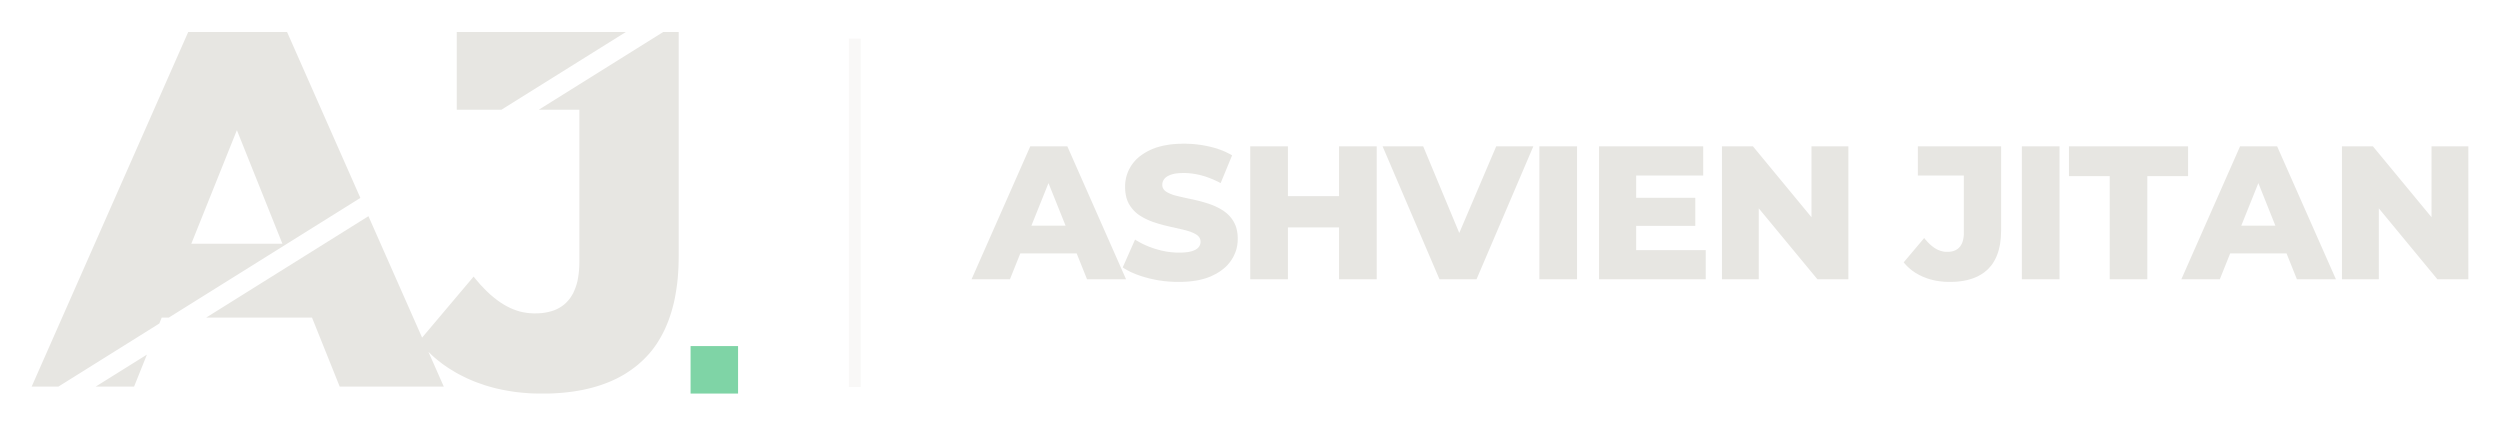
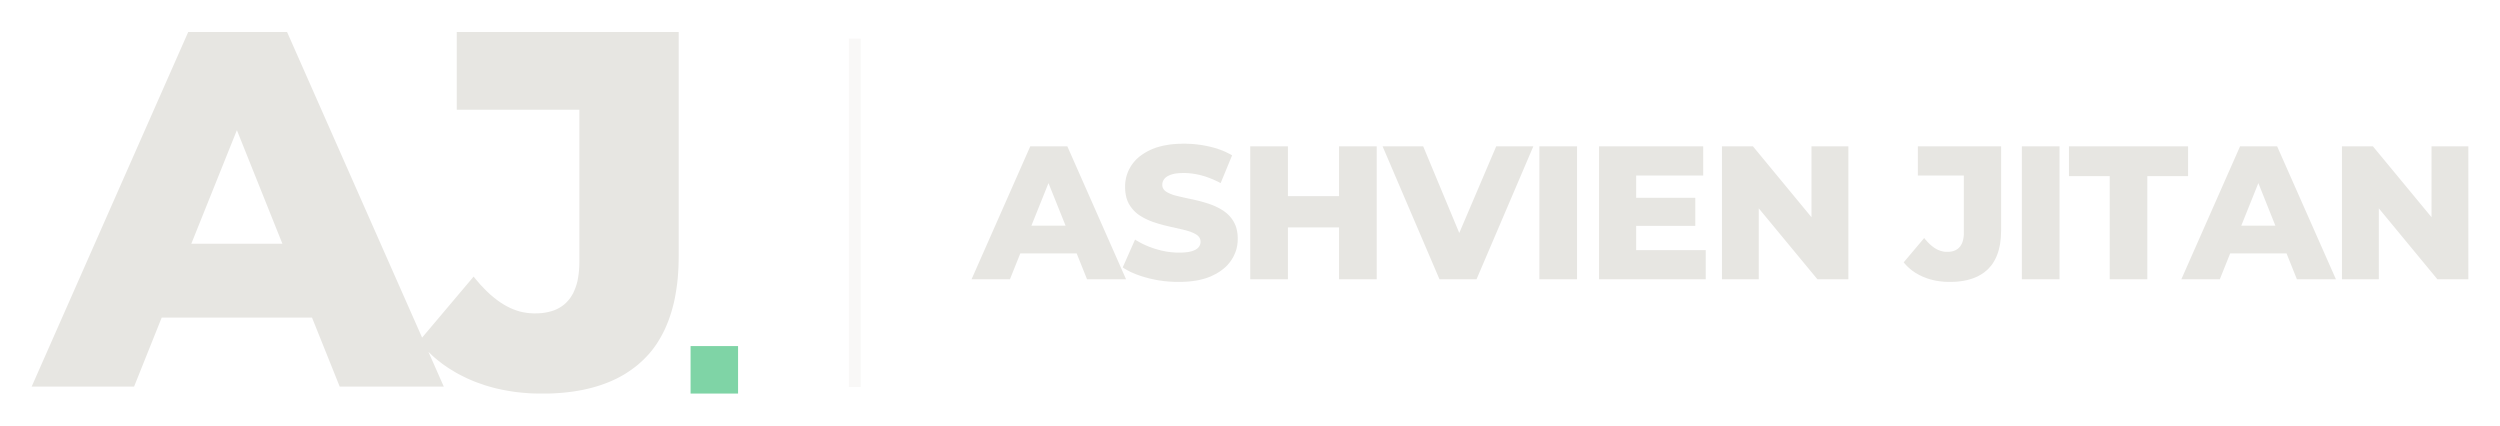
<svg xmlns="http://www.w3.org/2000/svg" width="1263" height="215" viewBox="0 0 315.86 53.68">
  <g transform="translate(4 4)">
-     <path fill="#E7E6E2" d="M19.78 0.00 L0.00 44.80 L3.38 44.80 L16.13 36.83 L16.43 36.08 L17.33 36.08 L41.53 20.96 L32.27 0.00ZM25.93 12.40 L31.68 26.75 L20.17 26.75ZM12.94 44.80 L14.56 40.76 L8.09 44.80ZM35.42 36.08 L38.92 44.80 L52.07 44.80 L50.13 40.41 L50.33 40.60 L50.58 40.84 L50.83 41.07 L51.09 41.29 L51.36 41.51 L51.63 41.72 L51.90 41.93 L52.18 42.13 L52.47 42.33 L52.76 42.52 L53.05 42.70 L53.35 42.88 L53.65 43.06 L53.96 43.23 L54.27 43.39 L54.59 43.55 L54.91 43.71 L55.24 43.86 L55.57 44.00 L55.90 44.14 L56.24 44.27 L56.58 44.39 L56.93 44.51 L57.27 44.63 L57.63 44.74 L57.98 44.84 L58.34 44.94 L58.70 45.03 L59.06 45.11 L59.42 45.19 L59.79 45.26 L60.17 45.33 L60.54 45.39 L60.92 45.45 L61.30 45.50 L61.69 45.54 L62.07 45.58 L62.46 45.61 L62.86 45.64 L63.25 45.66 L63.65 45.67 L64.06 45.68 L64.46 45.68 L65.16 45.68 L65.84 45.66 L66.51 45.62 L67.17 45.57 L67.81 45.50 L68.44 45.42 L69.05 45.32 L69.65 45.21 L70.23 45.08 L70.80 44.94 L71.36 44.78 L71.90 44.61 L72.43 44.42 L72.95 44.22 L73.45 44.00 L73.94 43.77 L74.41 43.52 L74.87 43.26 L75.31 42.98 L75.74 42.69 L76.16 42.38 L76.57 42.06 L76.95 41.72 L77.33 41.37 L77.69 41.00 L78.04 40.62 L78.37 40.22 L78.68 39.81 L78.98 39.38 L79.26 38.93 L79.53 38.47 L79.78 38.00 L80.02 37.51 L80.24 37.00 L80.45 36.48 L80.64 35.94 L80.82 35.39 L80.98 34.82 L81.13 34.24 L81.26 33.64 L81.37 33.03 L81.47 32.40 L81.56 31.75 L81.63 31.09 L81.68 30.41 L81.72 29.72 L81.74 29.02 L81.75 28.29 L81.75 0.00 L79.79 0.00 L64.07 9.82 L69.20 9.82 L69.20 29.03 L69.19 29.56 L69.16 30.07 L69.11 30.56 L69.04 31.02 L68.96 31.47 L68.85 31.88 L68.72 32.28 L68.57 32.65 L68.41 33.01 L68.22 33.33 L68.02 33.64 L67.79 33.92 L67.55 34.18 L67.29 34.42 L67.00 34.64 L66.70 34.83 L66.38 35.00 L66.04 35.15 L65.68 35.27 L65.30 35.37 L64.90 35.45 L64.48 35.51 L64.04 35.54 L63.58 35.55 L63.40 35.55 L63.23 35.54 L63.05 35.53 L62.88 35.52 L62.70 35.50 L62.53 35.48 L62.36 35.45 L62.18 35.42 L62.01 35.39 L61.84 35.35 L61.67 35.31 L61.51 35.26 L61.34 35.21 L61.17 35.15 L61.01 35.09 L60.84 35.03 L60.68 34.96 L60.51 34.89 L60.35 34.81 L60.19 34.73 L60.03 34.65 L59.87 34.56 L59.71 34.47 L59.55 34.37 L59.39 34.27 L59.23 34.17 L59.08 34.06 L58.92 33.95 L58.76 33.83 L58.61 33.71 L58.45 33.59 L58.29 33.46 L58.14 33.33 L57.98 33.20 L57.83 33.06 L57.67 32.91 L57.52 32.77 L57.37 32.62 L57.21 32.46 L57.06 32.30 L56.91 32.14 L56.75 31.98 L56.60 31.81 L56.45 31.63 L56.30 31.46 L56.14 31.27 L55.99 31.09 L55.84 30.90 L49.33 38.61 L42.55 23.27 L22.05 36.08ZM53.71 0.00 L53.71 9.82 L59.35 9.82 L75.07 0.00Z" />
+     <path fill="#E7E6E2" d="M32.27 0.00 L19.78 0.00 L0.00 44.80 L12.94 44.80 L16.43 36.08 L35.42 36.08 L38.92 44.80 L52.07 44.80 L50.13 40.41 L50.33 40.60 L50.58 40.84 L50.83 41.07 L51.09 41.29 L51.36 41.51 L51.63 41.72 L51.90 41.93 L52.18 42.13 L52.47 42.33 L52.76 42.52 L53.05 42.70 L53.35 42.88 L53.65 43.06 L53.96 43.23 L54.27 43.39 L54.59 43.55 L54.91 43.71 L55.24 43.86 L55.57 44.00 L55.90 44.14 L56.24 44.27 L56.58 44.39 L56.93 44.51 L57.27 44.63 L57.63 44.74 L57.98 44.84 L58.34 44.94 L58.70 45.03 L59.06 45.11 L59.42 45.19 L59.79 45.26 L60.17 45.33 L60.54 45.39 L60.92 45.45 L61.30 45.50 L61.69 45.54 L62.07 45.58 L62.46 45.61 L62.86 45.64 L63.25 45.66 L63.65 45.67 L64.06 45.68 L64.46 45.68 L65.16 45.68 L65.84 45.66 L66.51 45.62 L67.17 45.57 L67.81 45.50 L68.44 45.42 L69.05 45.32 L69.65 45.21 L70.23 45.08 L70.80 44.94 L71.36 44.78 L71.90 44.61 L72.43 44.42 L72.95 44.22 L73.45 44.00 L73.94 43.77 L74.41 43.52 L74.87 43.26 L75.31 42.98 L75.74 42.69 L76.16 42.38 L76.57 42.06 L76.95 41.72 L77.33 41.37 L77.69 41.00 L78.04 40.62 L78.37 40.22 L78.68 39.81 L78.98 39.38 L79.26 38.93 L79.53 38.47 L79.78 38.00 L80.02 37.51 L80.24 37.00 L80.45 36.48 L80.64 35.94 L80.82 35.39 L80.98 34.82 L81.13 34.24 L81.26 33.64 L81.37 33.03 L81.47 32.40 L81.56 31.75 L81.63 31.09 L81.68 30.41 L81.72 29.72 L81.74 29.02 L81.75 28.29 L81.75 0.00 L53.71 0.00 L53.71 9.82 L69.20 9.82 L69.20 29.03 L69.19 29.56 L69.16 30.07 L69.11 30.56 L69.04 31.02 L68.96 31.47 L68.85 31.88 L68.72 32.28 L68.57 32.65 L68.41 33.01 L68.22 33.33 L68.02 33.64 L67.79 33.92 L67.55 34.18 L67.29 34.42 L67.00 34.64 L66.70 34.83 L66.38 35.00 L66.04 35.15 L65.68 35.27 L65.30 35.37 L64.90 35.45 L64.48 35.51 L64.04 35.54 L63.58 35.55 L63.40 35.55 L63.23 35.54 L63.05 35.53 L62.88 35.52 L62.70 35.50 L62.53 35.48 L62.36 35.45 L62.18 35.42 L62.01 35.39 L61.84 35.35 L61.67 35.31 L61.51 35.26 L61.34 35.21 L61.17 35.15 L61.01 35.09 L60.84 35.03 L60.68 34.96 L60.51 34.89 L60.35 34.81 L60.19 34.73 L60.03 34.65 L59.87 34.56 L59.71 34.47 L59.55 34.37 L59.39 34.27 L59.23 34.17 L59.08 34.06 L58.92 33.95 L58.76 33.83 L58.61 33.71 L58.45 33.59 L58.29 33.46 L58.14 33.33 L57.98 33.20 L57.83 33.06 L57.67 32.91 L57.52 32.77 L57.37 32.62 L57.21 32.46 L57.06 32.30 L56.91 32.14 L56.75 31.98 L56.60 31.81 L56.45 31.63 L56.30 31.46 L56.14 31.27 L55.99 31.09 L55.84 30.90 L49.33 38.61ZM20.17 26.75 L25.93 12.40 L31.68 26.75Z" />
    <path fill="#7FD4A6" d="M89.25 39.68 L89.25 45.68 L83.25 45.68 L83.25 39.68Z" />
    <rect x="103.25" y="0.84" width="1.5" height="44" fill="#E7E6E240" />
    <path fill="#E7E6E2" d="M138.27 31.24 L130.85 14.44 L126.17 14.44 L118.75 31.24 L123.60 31.24 L124.91 27.97 L132.03 27.97 L133.34 31.24ZM130.63 24.47 L126.31 24.47 L128.47 19.09ZM165.18 24.69 L165.18 31.24 L169.94 31.24 L169.94 14.44 L165.18 14.44 L165.18 20.74 L158.72 20.74 L158.72 14.44 L153.96 14.44 L153.96 31.24 L158.72 31.24 L158.72 24.69ZM180.37 25.39 L175.81 14.44 L170.68 14.44 L177.87 31.24 L182.55 31.24 L189.73 14.44 L185.04 14.44ZM190.49 14.44 L190.49 31.24 L195.25 31.24 L195.25 14.44ZM202.72 27.56 L202.72 24.49 L210.19 24.49 L210.19 20.95 L202.72 20.95 L202.72 18.13 L211.19 18.13 L211.19 14.44 L198.03 14.44 L198.03 31.24 L211.51 31.24 L211.51 27.56ZM145.73 31.55 L145.93 31.54 L146.12 31.53 L146.31 31.51 L146.50 31.49 L146.68 31.47 L146.86 31.44 L147.04 31.42 L147.21 31.39 L147.38 31.36 L147.55 31.32 L147.72 31.28 L147.88 31.24 L148.04 31.20 L148.20 31.15 L148.35 31.11 L148.50 31.06 L148.65 31.00 L148.79 30.95 L148.94 30.89 L149.08 30.83 L149.21 30.76 L149.34 30.70 L149.47 30.63 L149.60 30.57 L149.73 30.50 L149.85 30.42 L149.97 30.35 L150.08 30.28 L150.20 30.20 L150.31 30.12 L150.41 30.04 L150.52 29.96 L150.62 29.88 L150.72 29.79 L150.82 29.71 L150.91 29.62 L151.00 29.53 L151.09 29.44 L151.17 29.34 L151.25 29.25 L151.33 29.15 L151.41 29.05 L151.48 28.95 L151.55 28.85 L151.62 28.75 L151.68 28.64 L151.75 28.54 L151.81 28.43 L151.86 28.33 L151.91 28.22 L151.96 28.11 L152.01 28.00 L152.06 27.89 L152.10 27.78 L152.14 27.67 L152.17 27.56 L152.21 27.45 L152.24 27.33 L152.26 27.22 L152.29 27.10 L152.31 26.99 L152.33 26.87 L152.34 26.75 L152.36 26.63 L152.37 26.51 L152.37 26.39 L152.38 26.27 L152.38 26.15 L152.38 26.04 L152.38 25.93 L152.37 25.83 L152.37 25.72 L152.36 25.62 L152.35 25.52 L152.34 25.42 L152.32 25.32 L152.31 25.22 L152.29 25.13 L152.27 25.03 L152.25 24.94 L152.23 24.85 L152.20 24.76 L152.18 24.67 L152.15 24.59 L152.12 24.50 L152.09 24.42 L152.05 24.34 L152.02 24.26 L151.98 24.18 L151.94 24.10 L151.90 24.03 L151.86 23.95 L151.82 23.88 L151.77 23.81 L151.73 23.74 L151.68 23.67 L151.63 23.60 L151.58 23.53 L151.53 23.47 L151.48 23.41 L151.43 23.34 L151.37 23.28 L151.32 23.22 L151.26 23.16 L151.20 23.10 L151.14 23.04 L151.08 22.99 L151.02 22.93 L150.96 22.88 L150.90 22.83 L150.83 22.78 L150.77 22.73 L150.70 22.68 L150.63 22.63 L150.57 22.58 L150.50 22.54 L150.42 22.49 L150.35 22.45 L150.28 22.41 L150.21 22.36 L150.14 22.32 L150.06 22.28 L149.99 22.24 L149.91 22.20 L149.84 22.16 L149.76 22.13 L149.68 22.09 L149.61 22.05 L149.53 22.02 L149.45 21.98 L149.37 21.95 L149.29 21.91 L149.21 21.88 L149.13 21.85 L149.05 21.82 L148.97 21.79 L148.89 21.76 L148.80 21.73 L148.72 21.70 L148.64 21.67 L148.55 21.65 L148.47 21.62 L148.38 21.59 L148.30 21.57 L148.21 21.54 L148.13 21.52 L148.04 21.49 L147.96 21.47 L147.87 21.44 L147.79 21.42 L147.70 21.40 L147.62 21.37 L147.53 21.35 L147.45 21.33 L147.36 21.31 L147.28 21.29 L147.19 21.27 L147.11 21.25 L147.02 21.23 L146.94 21.21 L146.85 21.19 L146.77 21.17 L146.68 21.15 L146.60 21.13 L146.51 21.12 L146.43 21.10 L146.35 21.08 L146.26 21.06 L146.18 21.05 L146.10 21.03 L146.02 21.01 L145.94 20.99 L145.86 20.98 L145.78 20.96 L145.70 20.94 L145.62 20.92 L145.54 20.91 L145.47 20.89 L145.39 20.87 L145.31 20.85 L145.24 20.84 L145.17 20.82 L145.09 20.80 L145.02 20.79 L144.95 20.77 L144.87 20.75 L144.80 20.73 L144.73 20.72 L144.66 20.70 L144.59 20.68 L144.52 20.66 L144.46 20.65 L144.39 20.63 L144.33 20.61 L144.26 20.59 L144.20 20.57 L144.14 20.55 L144.08 20.53 L144.02 20.50 L143.97 20.48 L143.91 20.46 L143.85 20.44 L143.80 20.41 L143.75 20.39 L143.70 20.37 L143.65 20.34 L143.60 20.32 L143.55 20.29 L143.50 20.27 L143.45 20.24 L143.41 20.21 L143.37 20.19 L143.32 20.16 L143.28 20.13 L143.24 20.10 L143.21 20.07 L143.17 20.04 L143.14 20.01 L143.11 19.98 L143.08 19.94 L143.05 19.91 L143.02 19.87 L143.00 19.84 L142.98 19.80 L142.96 19.77 L142.94 19.73 L142.92 19.69 L142.90 19.65 L142.89 19.61 L142.88 19.57 L142.87 19.53 L142.86 19.49 L142.85 19.44 L142.85 19.40 L142.85 19.35 L142.85 19.31 L142.85 19.27 L142.85 19.24 L142.85 19.21 L142.85 19.17 L142.86 19.14 L142.86 19.11 L142.87 19.07 L142.88 19.04 L142.88 19.01 L142.89 18.98 L142.90 18.94 L142.91 18.91 L142.92 18.88 L142.94 18.85 L142.95 18.82 L142.96 18.79 L142.98 18.76 L142.99 18.73 L143.01 18.70 L143.03 18.67 L143.05 18.64 L143.07 18.61 L143.09 18.58 L143.11 18.56 L143.13 18.53 L143.16 18.50 L143.18 18.47 L143.21 18.45 L143.23 18.42 L143.26 18.40 L143.29 18.37 L143.32 18.35 L143.35 18.32 L143.39 18.30 L143.42 18.28 L143.46 18.25 L143.49 18.23 L143.53 18.21 L143.57 18.19 L143.61 18.17 L143.65 18.15 L143.69 18.13 L143.74 18.11 L143.78 18.09 L143.83 18.07 L143.88 18.05 L143.92 18.03 L143.97 18.02 L144.02 18.00 L144.08 17.98 L144.13 17.97 L144.18 17.95 L144.24 17.94 L144.30 17.93 L144.35 17.91 L144.41 17.90 L144.48 17.89 L144.54 17.88 L144.60 17.87 L144.67 17.86 L144.73 17.86 L144.80 17.85 L144.87 17.84 L144.94 17.84 L145.01 17.83 L145.09 17.83 L145.16 17.82 L145.24 17.82 L145.31 17.82 L145.39 17.81 L145.47 17.81 L145.55 17.81 L145.64 17.81 L145.74 17.81 L145.83 17.82 L145.92 17.82 L146.02 17.83 L146.11 17.83 L146.21 17.84 L146.30 17.85 L146.39 17.86 L146.49 17.87 L146.58 17.88 L146.68 17.89 L146.77 17.91 L146.87 17.92 L146.97 17.94 L147.06 17.95 L147.16 17.97 L147.25 17.99 L147.35 18.01 L147.45 18.03 L147.55 18.05 L147.64 18.08 L147.74 18.10 L147.84 18.13 L147.94 18.16 L148.03 18.18 L148.13 18.21 L148.23 18.24 L148.33 18.27 L148.43 18.31 L148.53 18.34 L148.62 18.38 L148.72 18.41 L148.82 18.45 L148.92 18.49 L149.02 18.53 L149.12 18.57 L149.22 18.61 L149.32 18.65 L149.42 18.70 L149.52 18.74 L149.62 18.79 L149.72 18.84 L149.82 18.88 L149.92 18.93 L150.02 18.98 L150.12 19.04 L150.22 19.09 L151.67 15.58 L151.56 15.52 L151.46 15.46 L151.35 15.40 L151.24 15.35 L151.13 15.29 L151.02 15.24 L150.91 15.18 L150.80 15.13 L150.68 15.08 L150.57 15.03 L150.45 14.98 L150.33 14.94 L150.22 14.89 L150.10 14.85 L149.97 14.81 L149.85 14.76 L149.73 14.72 L149.60 14.68 L149.48 14.65 L149.35 14.61 L149.22 14.58 L149.09 14.54 L148.96 14.51 L148.83 14.48 L148.69 14.45 L148.56 14.42 L148.43 14.39 L148.29 14.37 L148.16 14.34 L148.02 14.32 L147.89 14.29 L147.76 14.27 L147.62 14.25 L147.49 14.24 L147.35 14.22 L147.22 14.20 L147.08 14.19 L146.95 14.17 L146.81 14.16 L146.68 14.15 L146.54 14.14 L146.41 14.13 L146.27 14.13 L146.14 14.12 L146.00 14.12 L145.86 14.11 L145.73 14.11 L145.59 14.11 L145.39 14.11 L145.18 14.12 L144.98 14.12 L144.79 14.13 L144.59 14.14 L144.40 14.16 L144.21 14.17 L144.03 14.19 L143.84 14.21 L143.66 14.24 L143.49 14.27 L143.31 14.30 L143.14 14.33 L142.97 14.36 L142.81 14.40 L142.65 14.44 L142.49 14.48 L142.33 14.53 L142.18 14.57 L142.02 14.62 L141.88 14.68 L141.73 14.73 L141.59 14.79 L141.45 14.85 L141.31 14.91 L141.18 14.98 L141.05 15.04 L140.92 15.11 L140.80 15.18 L140.67 15.25 L140.56 15.32 L140.44 15.40 L140.33 15.47 L140.22 15.55 L140.11 15.63 L140.00 15.71 L139.90 15.79 L139.80 15.88 L139.71 15.96 L139.61 16.05 L139.52 16.14 L139.44 16.23 L139.35 16.33 L139.27 16.42 L139.19 16.52 L139.11 16.62 L139.04 16.72 L138.97 16.82 L138.90 16.92 L138.84 17.03 L138.78 17.13 L138.72 17.24 L138.66 17.34 L138.61 17.45 L138.56 17.56 L138.51 17.67 L138.47 17.78 L138.43 17.89 L138.39 18.00 L138.35 18.12 L138.32 18.23 L138.29 18.34 L138.26 18.46 L138.24 18.58 L138.22 18.70 L138.20 18.81 L138.18 18.93 L138.17 19.05 L138.16 19.17 L138.15 19.30 L138.15 19.42 L138.15 19.54 L138.15 19.65 L138.15 19.76 L138.16 19.87 L138.16 19.98 L138.17 20.08 L138.18 20.19 L138.19 20.29 L138.21 20.39 L138.22 20.49 L138.24 20.58 L138.26 20.68 L138.28 20.77 L138.30 20.87 L138.32 20.96 L138.35 21.04 L138.38 21.13 L138.41 21.22 L138.44 21.30 L138.47 21.38 L138.51 21.47 L138.55 21.54 L138.58 21.62 L138.62 21.70 L138.67 21.77 L138.71 21.85 L138.76 21.92 L138.80 21.99 L138.85 22.06 L138.90 22.13 L138.95 22.19 L139.00 22.26 L139.05 22.32 L139.10 22.39 L139.16 22.45 L139.21 22.51 L139.27 22.57 L139.33 22.63 L139.38 22.69 L139.44 22.74 L139.50 22.80 L139.57 22.85 L139.63 22.91 L139.69 22.96 L139.76 23.01 L139.83 23.06 L139.89 23.11 L139.96 23.15 L140.03 23.20 L140.10 23.24 L140.17 23.29 L140.25 23.33 L140.32 23.37 L140.39 23.42 L140.47 23.46 L140.54 23.50 L140.62 23.54 L140.69 23.58 L140.77 23.61 L140.85 23.65 L140.92 23.69 L141.00 23.72 L141.08 23.76 L141.16 23.79 L141.24 23.83 L141.32 23.86 L141.40 23.89 L141.48 23.92 L141.57 23.96 L141.65 23.99 L141.73 24.02 L141.82 24.04 L141.90 24.07 L141.99 24.10 L142.07 24.13 L142.16 24.15 L142.24 24.18 L142.33 24.21 L142.41 24.23 L142.50 24.26 L142.58 24.28 L142.67 24.30 L142.75 24.33 L142.84 24.35 L142.92 24.37 L143.01 24.40 L143.09 24.42 L143.18 24.44 L143.26 24.46 L143.34 24.48 L143.43 24.50 L143.51 24.52 L143.60 24.54 L143.68 24.56 L143.77 24.58 L143.85 24.60 L143.94 24.62 L144.02 24.64 L144.10 24.66 L144.19 24.67 L144.27 24.69 L144.35 24.71 L144.43 24.73 L144.51 24.75 L144.59 24.76 L144.67 24.78 L144.75 24.80 L144.83 24.82 L144.91 24.84 L144.99 24.85 L145.06 24.87 L145.14 24.89 L145.21 24.91 L145.29 24.93 L145.36 24.94 L145.44 24.96 L145.51 24.98 L145.58 25.00 L145.66 25.02 L145.73 25.03 L145.80 25.05 L145.87 25.07 L145.94 25.09 L146.00 25.11 L146.07 25.13 L146.14 25.15 L146.20 25.17 L146.26 25.19 L146.33 25.21 L146.39 25.23 L146.45 25.25 L146.50 25.28 L146.56 25.30 L146.62 25.32 L146.67 25.35 L146.73 25.37 L146.78 25.39 L146.83 25.42 L146.88 25.44 L146.93 25.47 L146.98 25.50 L147.03 25.52 L147.07 25.55 L147.12 25.58 L147.16 25.60 L147.21 25.63 L147.25 25.66 L147.28 25.69 L147.32 25.72 L147.36 25.75 L147.39 25.79 L147.42 25.82 L147.45 25.85 L147.48 25.89 L147.51 25.92 L147.53 25.96 L147.55 26.00 L147.57 26.03 L147.59 26.07 L147.61 26.11 L147.62 26.15 L147.64 26.19 L147.65 26.24 L147.66 26.28 L147.67 26.32 L147.67 26.37 L147.68 26.41 L147.68 26.46 L147.68 26.51 L147.68 26.54 L147.68 26.57 L147.68 26.61 L147.67 26.64 L147.67 26.67 L147.66 26.70 L147.66 26.74 L147.65 26.77 L147.64 26.80 L147.63 26.83 L147.62 26.86 L147.61 26.89 L147.60 26.92 L147.59 26.95 L147.57 26.98 L147.56 27.01 L147.54 27.03 L147.53 27.06 L147.51 27.09 L147.49 27.12 L147.47 27.14 L147.45 27.17 L147.43 27.20 L147.41 27.22 L147.38 27.25 L147.36 27.27 L147.33 27.30 L147.31 27.32 L147.28 27.34 L147.25 27.37 L147.22 27.39 L147.19 27.41 L147.16 27.43 L147.12 27.45 L147.09 27.48 L147.05 27.50 L147.02 27.52 L146.98 27.53 L146.94 27.55 L146.90 27.57 L146.86 27.59 L146.82 27.61 L146.77 27.62 L146.73 27.64 L146.68 27.66 L146.64 27.67 L146.59 27.69 L146.54 27.70 L146.49 27.72 L146.44 27.73 L146.39 27.74 L146.33 27.75 L146.28 27.77 L146.22 27.78 L146.16 27.79 L146.10 27.80 L146.04 27.81 L145.98 27.81 L145.91 27.82 L145.85 27.83 L145.78 27.84 L145.71 27.84 L145.64 27.85 L145.57 27.85 L145.50 27.86 L145.43 27.86 L145.35 27.87 L145.27 27.87 L145.20 27.87 L145.12 27.87 L145.04 27.87 L144.95 27.87 L144.83 27.87 L144.71 27.87 L144.59 27.87 L144.47 27.86 L144.35 27.85 L144.23 27.84 L144.10 27.83 L143.98 27.82 L143.86 27.81 L143.74 27.79 L143.62 27.78 L143.50 27.76 L143.37 27.74 L143.25 27.72 L143.13 27.69 L143.01 27.67 L142.88 27.64 L142.76 27.62 L142.64 27.59 L142.52 27.55 L142.39 27.52 L142.27 27.49 L142.15 27.45 L142.02 27.42 L141.90 27.38 L141.78 27.34 L141.66 27.30 L141.54 27.26 L141.42 27.21 L141.30 27.17 L141.19 27.13 L141.07 27.08 L140.96 27.03 L140.85 26.99 L140.74 26.94 L140.63 26.89 L140.52 26.84 L140.41 26.79 L140.31 26.74 L140.20 26.68 L140.10 26.63 L140.00 26.57 L139.90 26.52 L139.80 26.46 L139.70 26.40 L139.60 26.35 L139.51 26.29 L139.41 26.22 L137.85 29.74 L137.95 29.81 L138.05 29.88 L138.16 29.94 L138.27 30.00 L138.38 30.07 L138.49 30.13 L138.61 30.19 L138.72 30.25 L138.84 30.31 L138.97 30.37 L139.09 30.42 L139.22 30.48 L139.35 30.53 L139.49 30.59 L139.62 30.64 L139.76 30.69 L139.90 30.74 L140.04 30.79 L140.19 30.84 L140.34 30.89 L140.49 30.93 L140.64 30.98 L140.79 31.02 L140.95 31.06 L141.11 31.11 L141.27 31.15 L141.43 31.18 L141.59 31.22 L141.75 31.25 L141.92 31.29 L142.08 31.32 L142.24 31.35 L142.41 31.38 L142.57 31.40 L142.73 31.42 L142.90 31.45 L143.06 31.47 L143.23 31.49 L143.40 31.50 L143.56 31.52 L143.73 31.53 L143.90 31.54 L144.07 31.55 L144.24 31.56 L144.41 31.57 L144.58 31.57 L144.75 31.57 L144.92 31.57 L145.13 31.57 L145.33 31.57 L145.53 31.56ZM225.62 31.24 L229.53 31.24 L229.53 14.44 L224.87 14.44 L224.87 23.40 L217.47 14.44 L213.56 14.44 L213.56 31.24 L218.21 31.24 L218.21 22.28ZM251.45 31.24 L256.21 31.24 L256.21 14.44 L251.45 14.44ZM272.45 14.44 L257.40 14.44 L257.40 18.21 L262.55 18.21 L262.55 31.24 L267.30 31.24 L267.30 18.21 L272.45 18.21ZM291.13 31.24 L283.70 14.44 L279.02 14.44 L271.60 31.24 L276.46 31.24 L277.77 27.97 L284.89 27.97 L286.20 31.24ZM283.48 24.47 L279.17 24.47 L281.33 19.09ZM307.86 31.24 L307.86 14.44 L303.21 14.44 L303.21 23.40 L295.80 14.44 L291.89 14.44 L291.89 31.24 L296.55 31.24 L296.55 22.28 L303.95 31.24ZM243.36 31.53 L243.60 31.50 L243.83 31.47 L244.06 31.44 L244.29 31.39 L244.51 31.35 L244.72 31.29 L244.93 31.23 L245.13 31.17 L245.33 31.10 L245.53 31.02 L245.71 30.94 L245.90 30.86 L246.07 30.76 L246.25 30.66 L246.41 30.56 L246.58 30.45 L246.73 30.34 L246.88 30.21 L247.03 30.09 L247.17 29.96 L247.30 29.82 L247.43 29.67 L247.56 29.53 L247.68 29.37 L247.79 29.21 L247.89 29.04 L247.99 28.87 L248.09 28.69 L248.18 28.51 L248.26 28.32 L248.34 28.12 L248.41 27.92 L248.48 27.71 L248.54 27.50 L248.59 27.28 L248.64 27.06 L248.69 26.83 L248.72 26.59 L248.75 26.35 L248.78 26.10 L248.80 25.85 L248.81 25.59 L248.82 25.32 L248.83 25.05 L248.83 14.44 L238.31 14.44 L238.31 18.13 L244.12 18.13 L244.12 25.33 L244.12 25.53 L244.11 25.72 L244.09 25.90 L244.06 26.08 L244.03 26.24 L243.99 26.40 L243.94 26.55 L243.89 26.69 L243.82 26.82 L243.75 26.94 L243.68 27.06 L243.59 27.16 L243.50 27.26 L243.40 27.35 L243.30 27.43 L243.18 27.50 L243.06 27.57 L242.94 27.62 L242.80 27.67 L242.66 27.71 L242.51 27.74 L242.35 27.76 L242.19 27.77 L242.01 27.77 L241.95 27.77 L241.88 27.77 L241.81 27.77 L241.75 27.76 L241.68 27.76 L241.62 27.75 L241.55 27.74 L241.49 27.73 L241.43 27.71 L241.36 27.70 L241.30 27.68 L241.24 27.66 L241.17 27.65 L241.11 27.62 L241.05 27.60 L240.99 27.58 L240.92 27.55 L240.86 27.53 L240.80 27.50 L240.74 27.47 L240.68 27.44 L240.62 27.40 L240.56 27.37 L240.50 27.33 L240.44 27.29 L240.38 27.26 L240.32 27.22 L240.27 27.17 L240.21 27.13 L240.15 27.09 L240.09 27.04 L240.03 26.99 L239.97 26.94 L239.91 26.89 L239.86 26.84 L239.80 26.79 L239.74 26.73 L239.68 26.67 L239.63 26.62 L239.57 26.56 L239.51 26.50 L239.45 26.43 L239.40 26.37 L239.34 26.30 L239.28 26.24 L239.22 26.17 L239.17 26.10 L239.11 26.03 L236.52 29.10 L236.60 29.20 L236.69 29.30 L236.77 29.39 L236.86 29.49 L236.95 29.58 L237.04 29.67 L237.14 29.76 L237.23 29.84 L237.33 29.93 L237.43 30.01 L237.53 30.09 L237.63 30.17 L237.74 30.24 L237.85 30.32 L237.95 30.39 L238.06 30.46 L238.18 30.52 L238.29 30.59 L238.40 30.65 L238.52 30.72 L238.64 30.77 L238.76 30.83 L238.88 30.89 L239.01 30.94 L239.13 30.99 L239.26 31.04 L239.39 31.09 L239.52 31.14 L239.65 31.18 L239.78 31.22 L239.91 31.26 L240.05 31.29 L240.18 31.33 L240.32 31.36 L240.46 31.39 L240.59 31.42 L240.73 31.44 L240.87 31.46 L241.02 31.49 L241.16 31.50 L241.30 31.52 L241.45 31.53 L241.59 31.55 L241.74 31.56 L241.89 31.56 L242.04 31.57 L242.19 31.57 L242.34 31.57 L242.61 31.57 L242.86 31.56 L243.11 31.55Z" />
  </g>
</svg>
